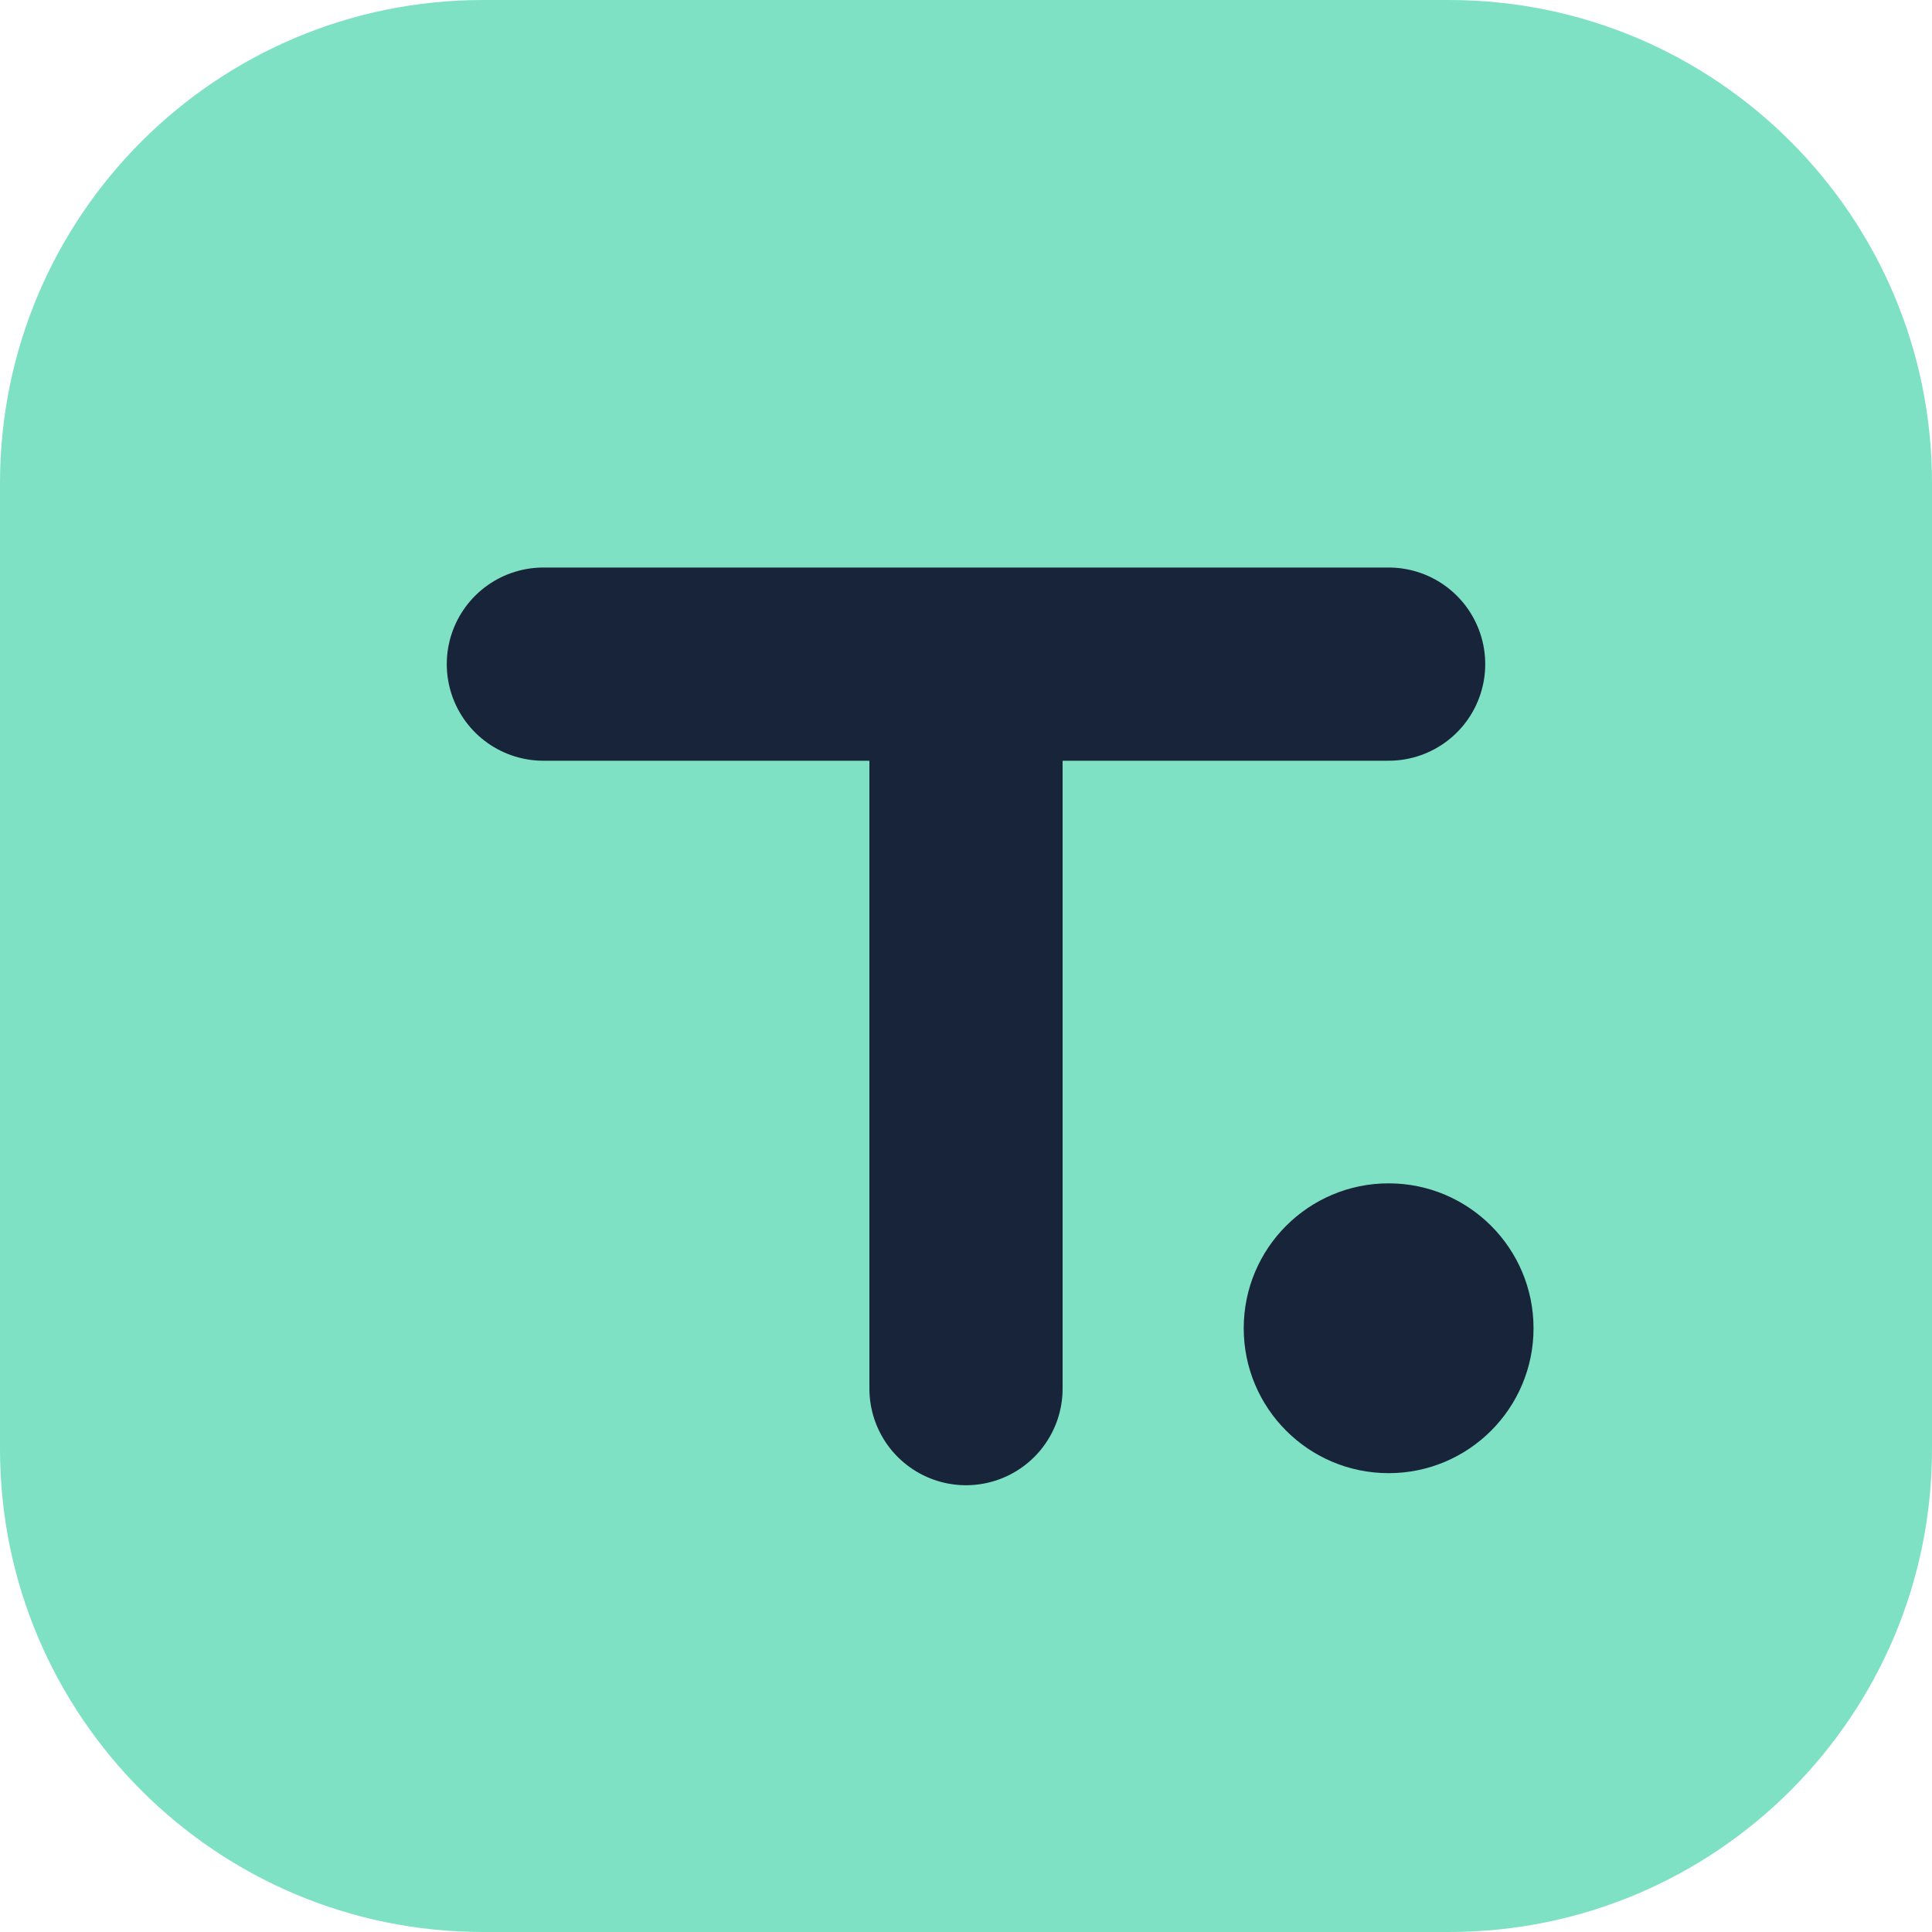
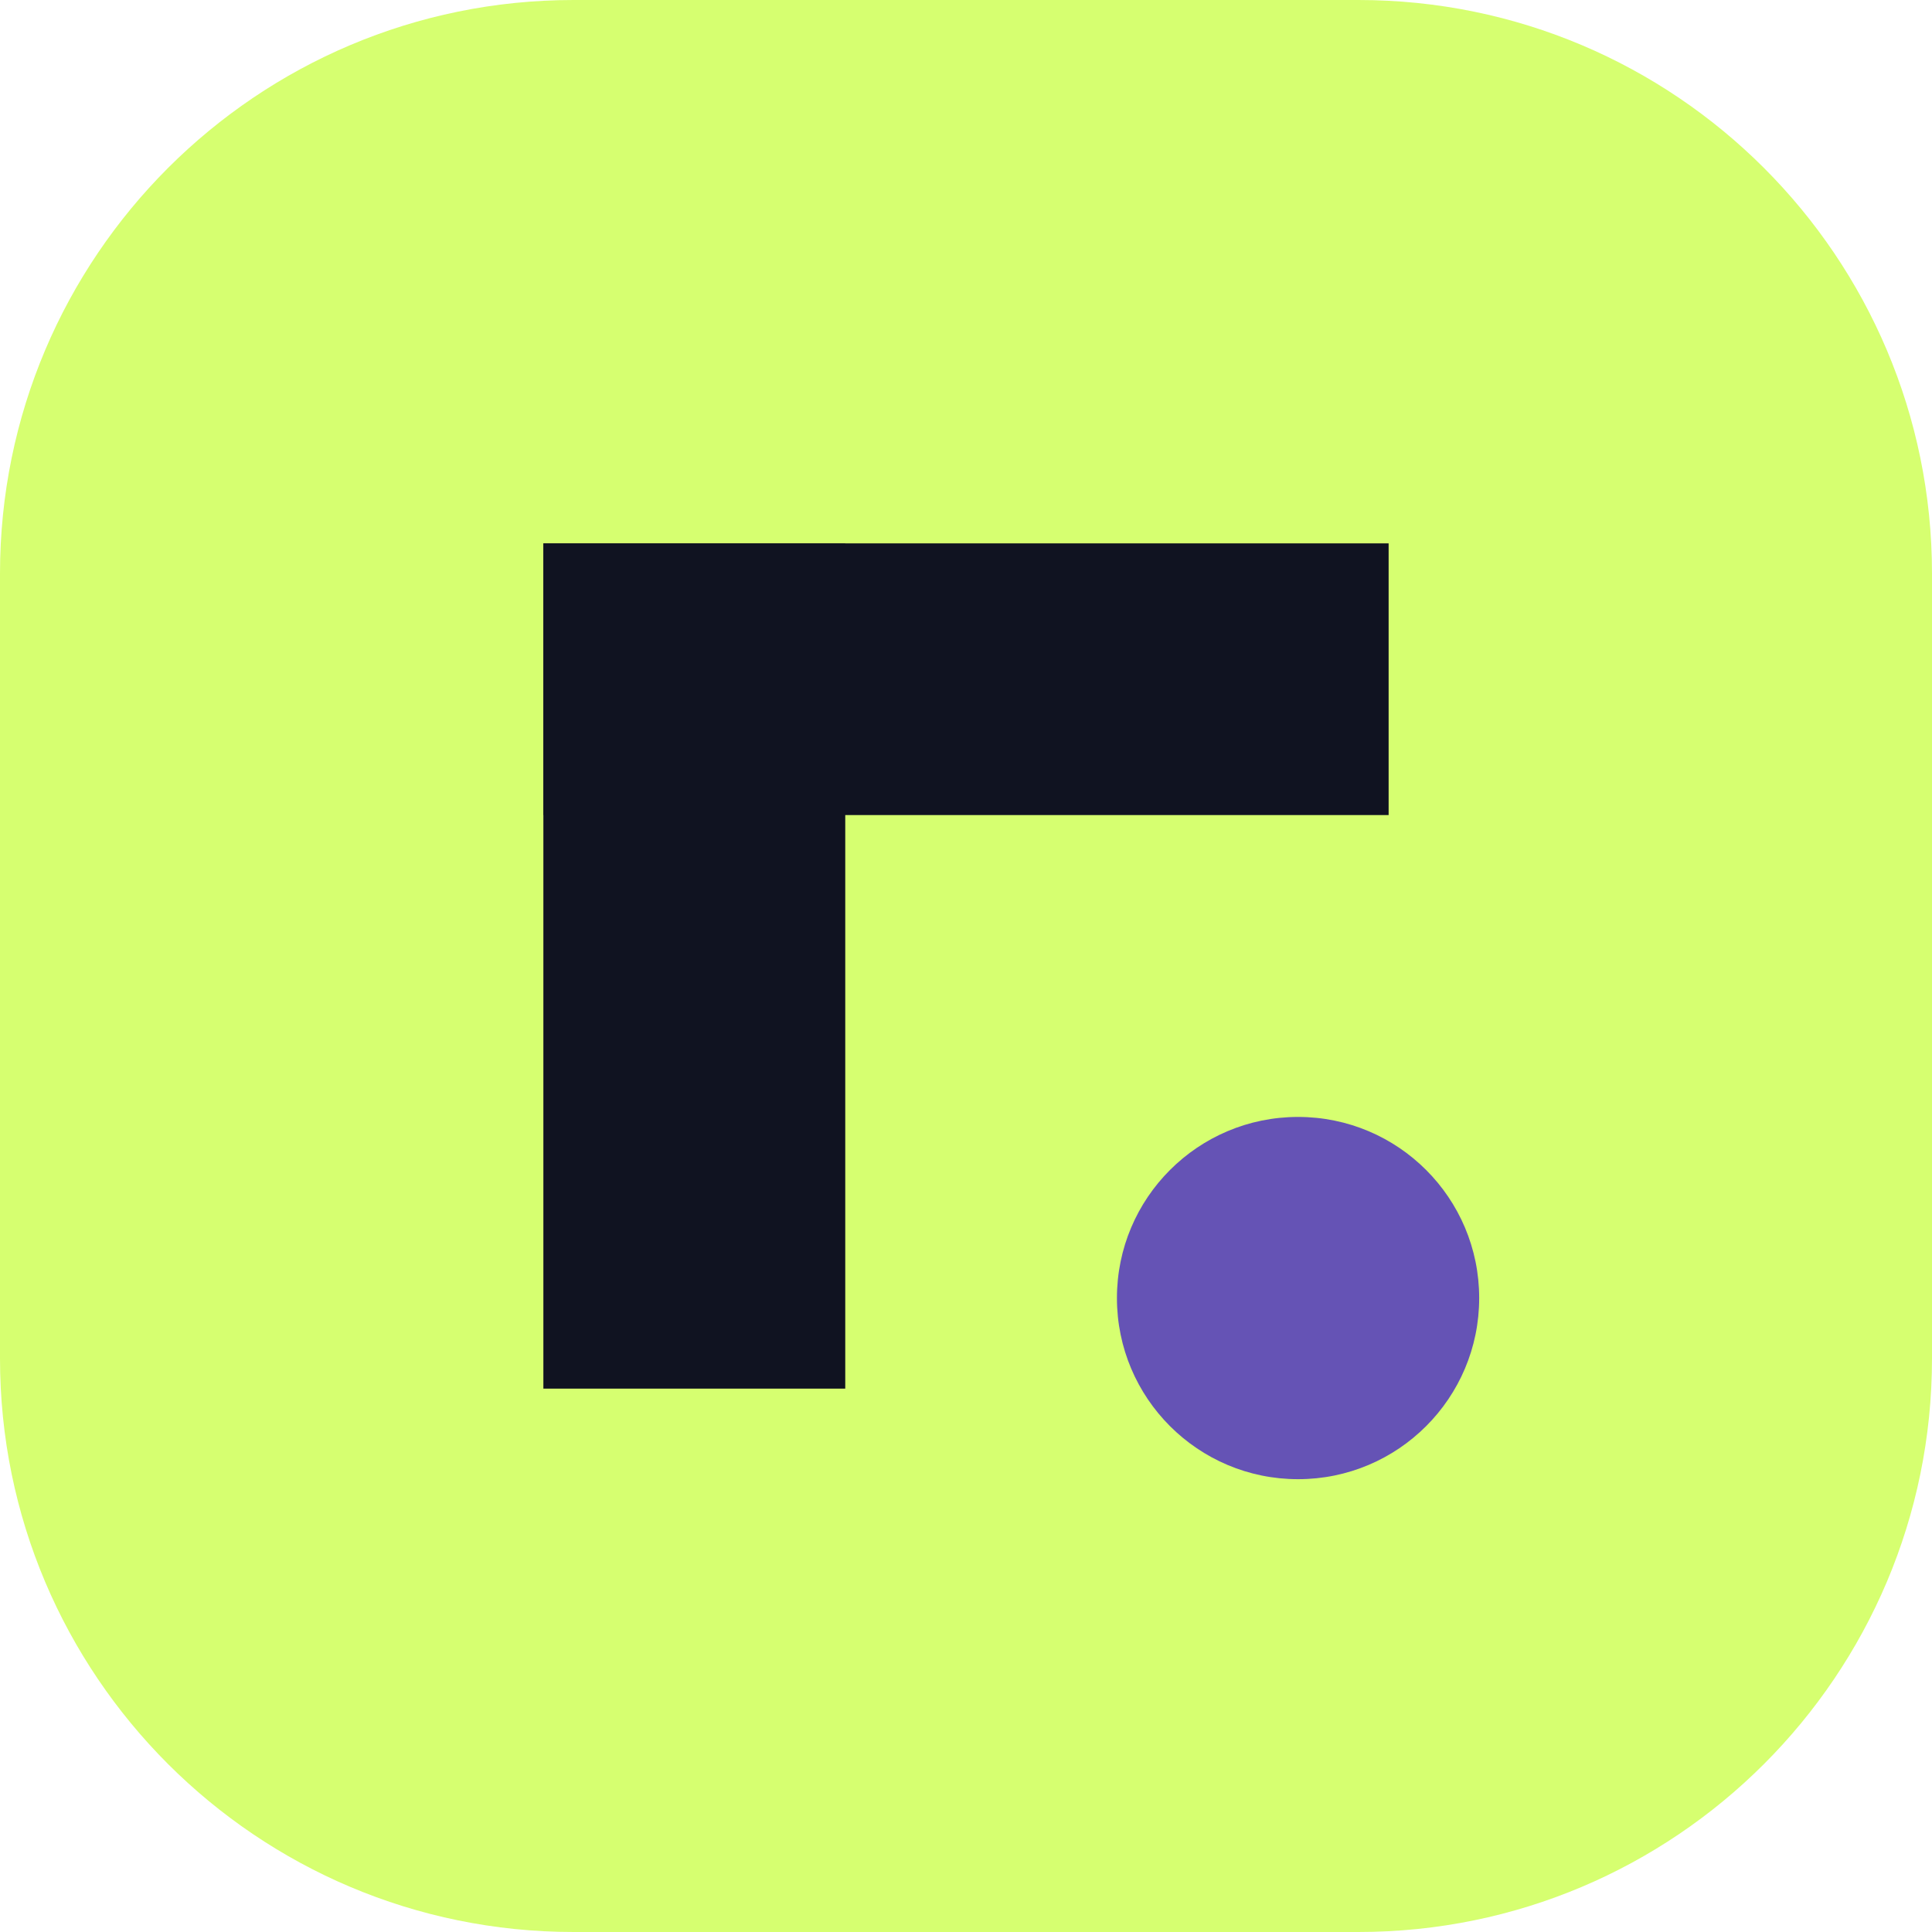
- <svg xmlns="http://www.w3.org/2000/svg" viewBox="0 0 32 32">
-   <rect width="32" height="32" rx="8" fill="#7FE1C3" />
-   <path d="M9 11h14M16 11v12" stroke="#17243A" stroke-width="3.2" stroke-linecap="round" />
-   <circle cx="23" cy="22" r="2.4" fill="#17243A" />
+ <svg xmlns="http://www.w3.org/2000/svg" viewBox="0 0 64 64">
+   <rect width="64" height="64" rx="19" fill="#d6ff70" />
+   <path d="M18 18h10v28H18z" fill="#101321" />
+   <circle cx="43" cy="43" r="6" fill="#6553b5" />
+   <path d="M18 18h28v9H18z" fill="#101321" />
</svg>
